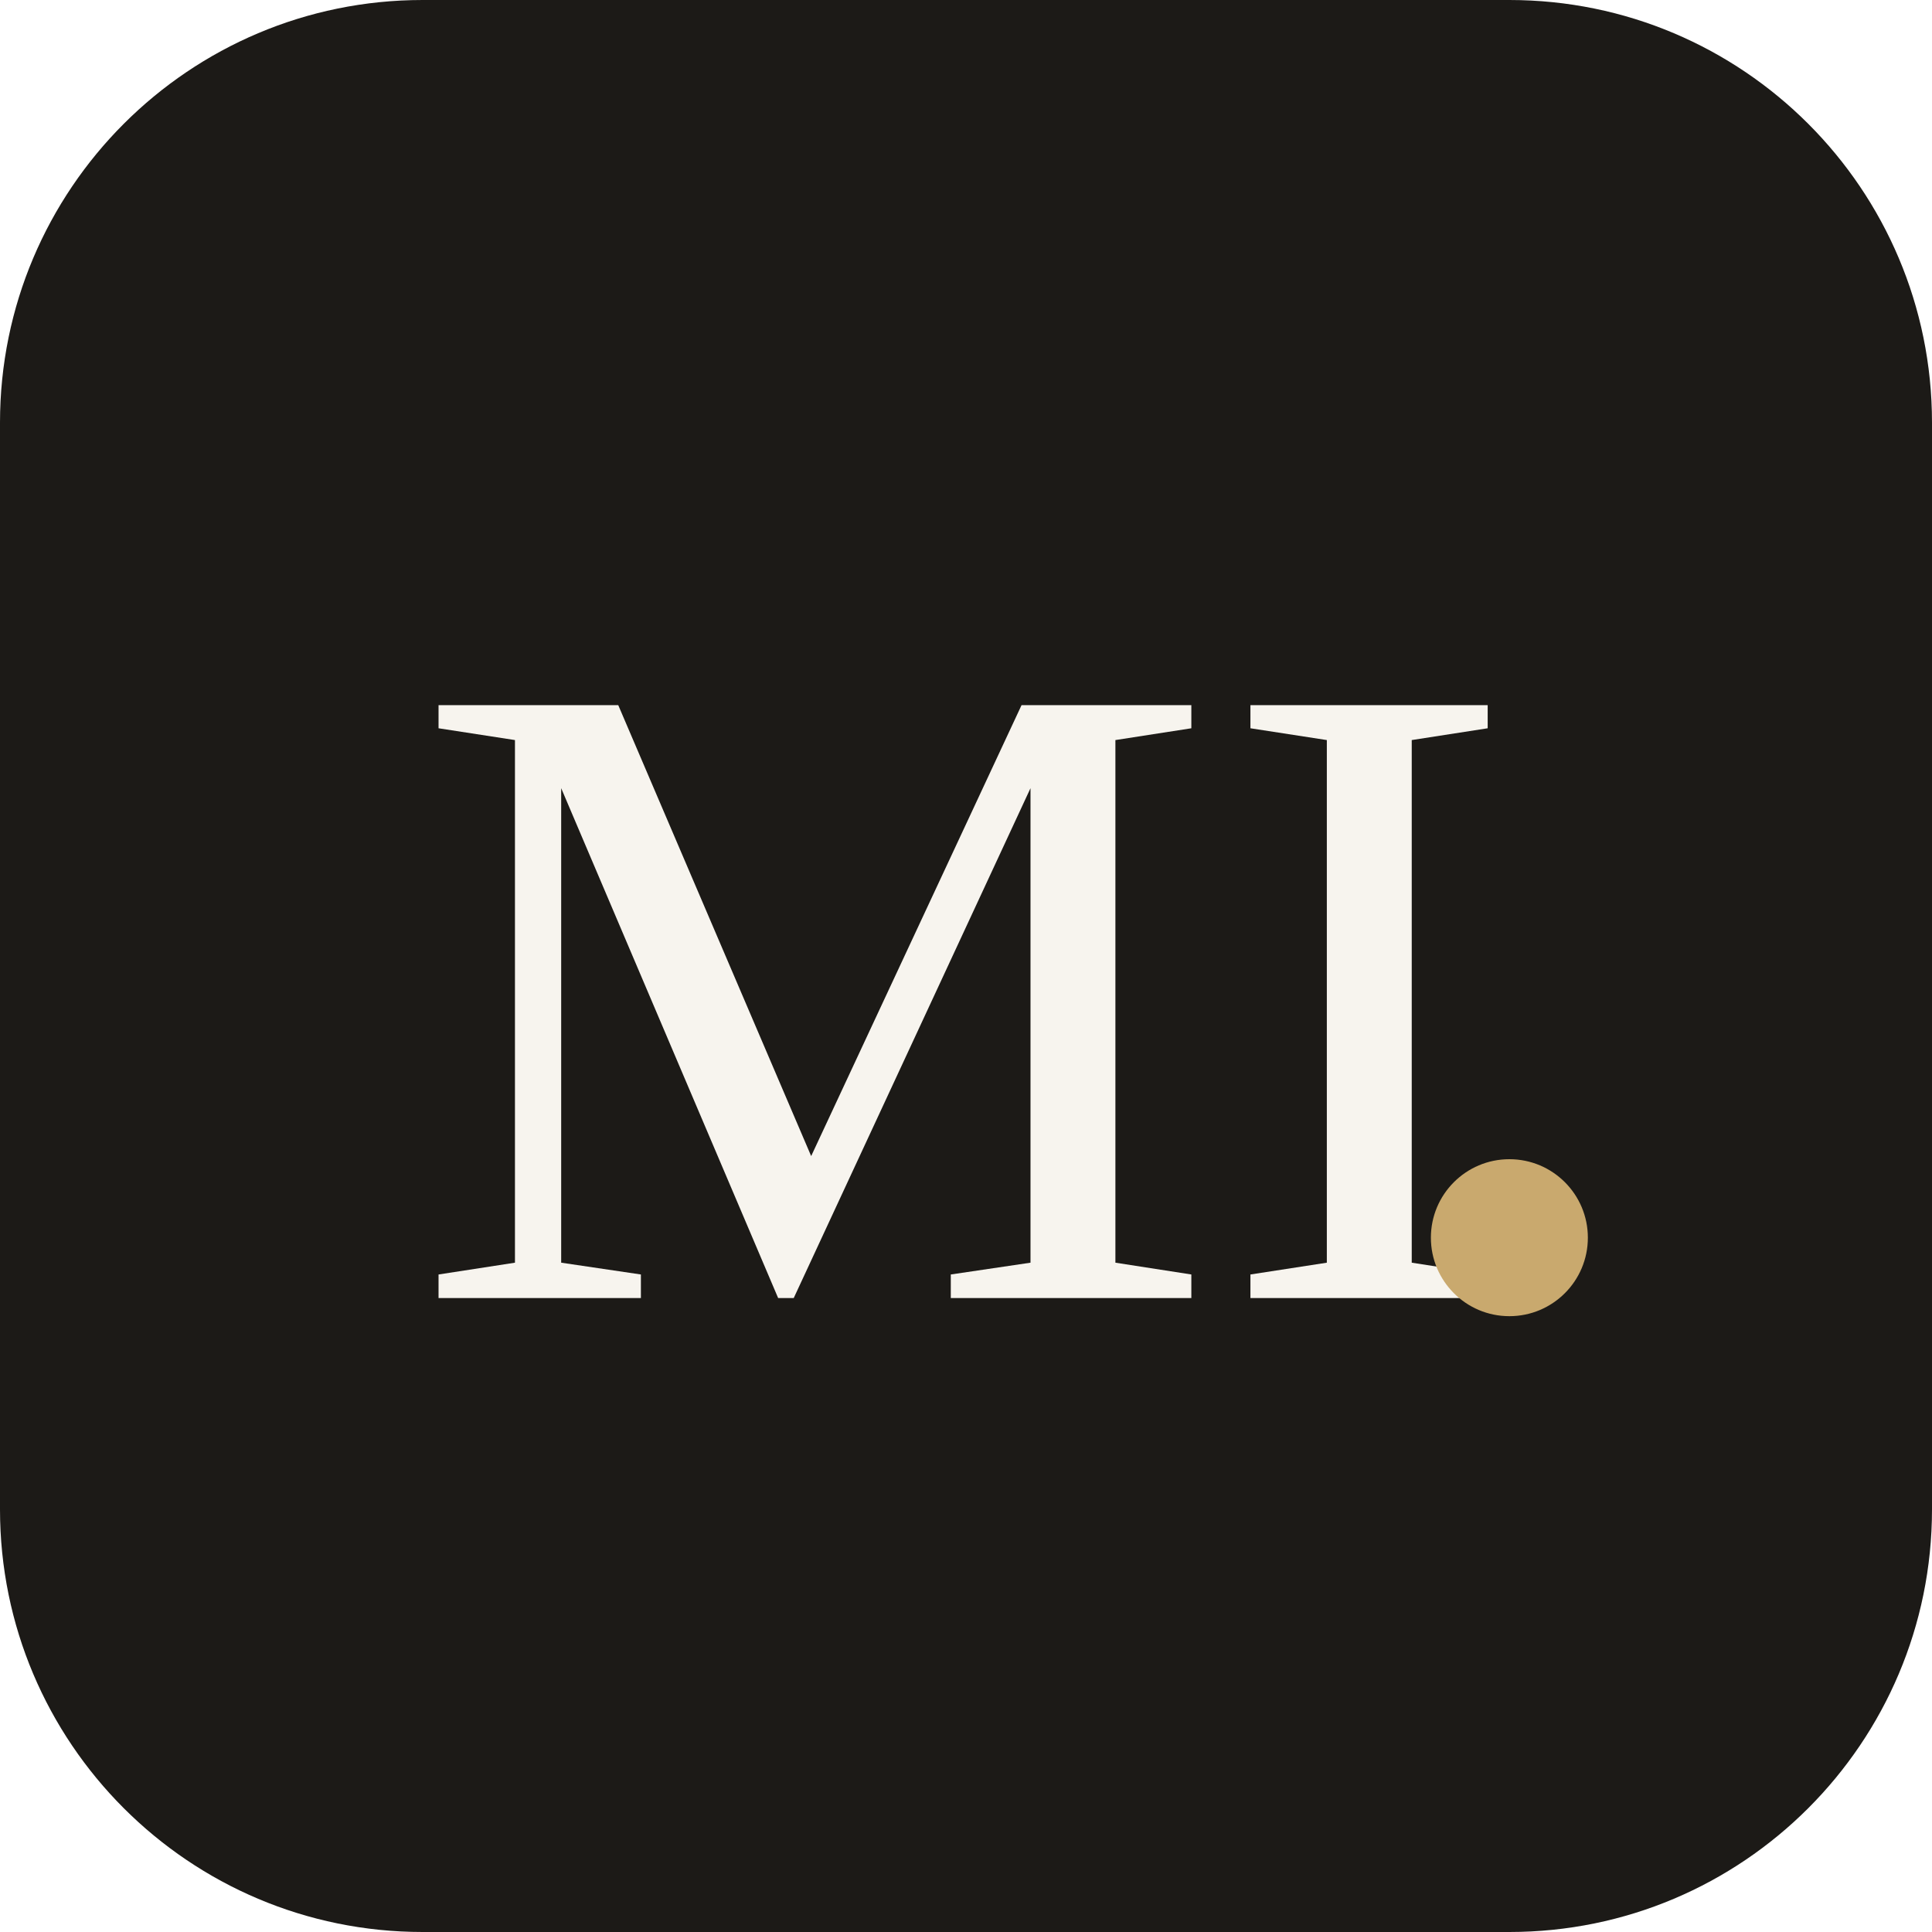
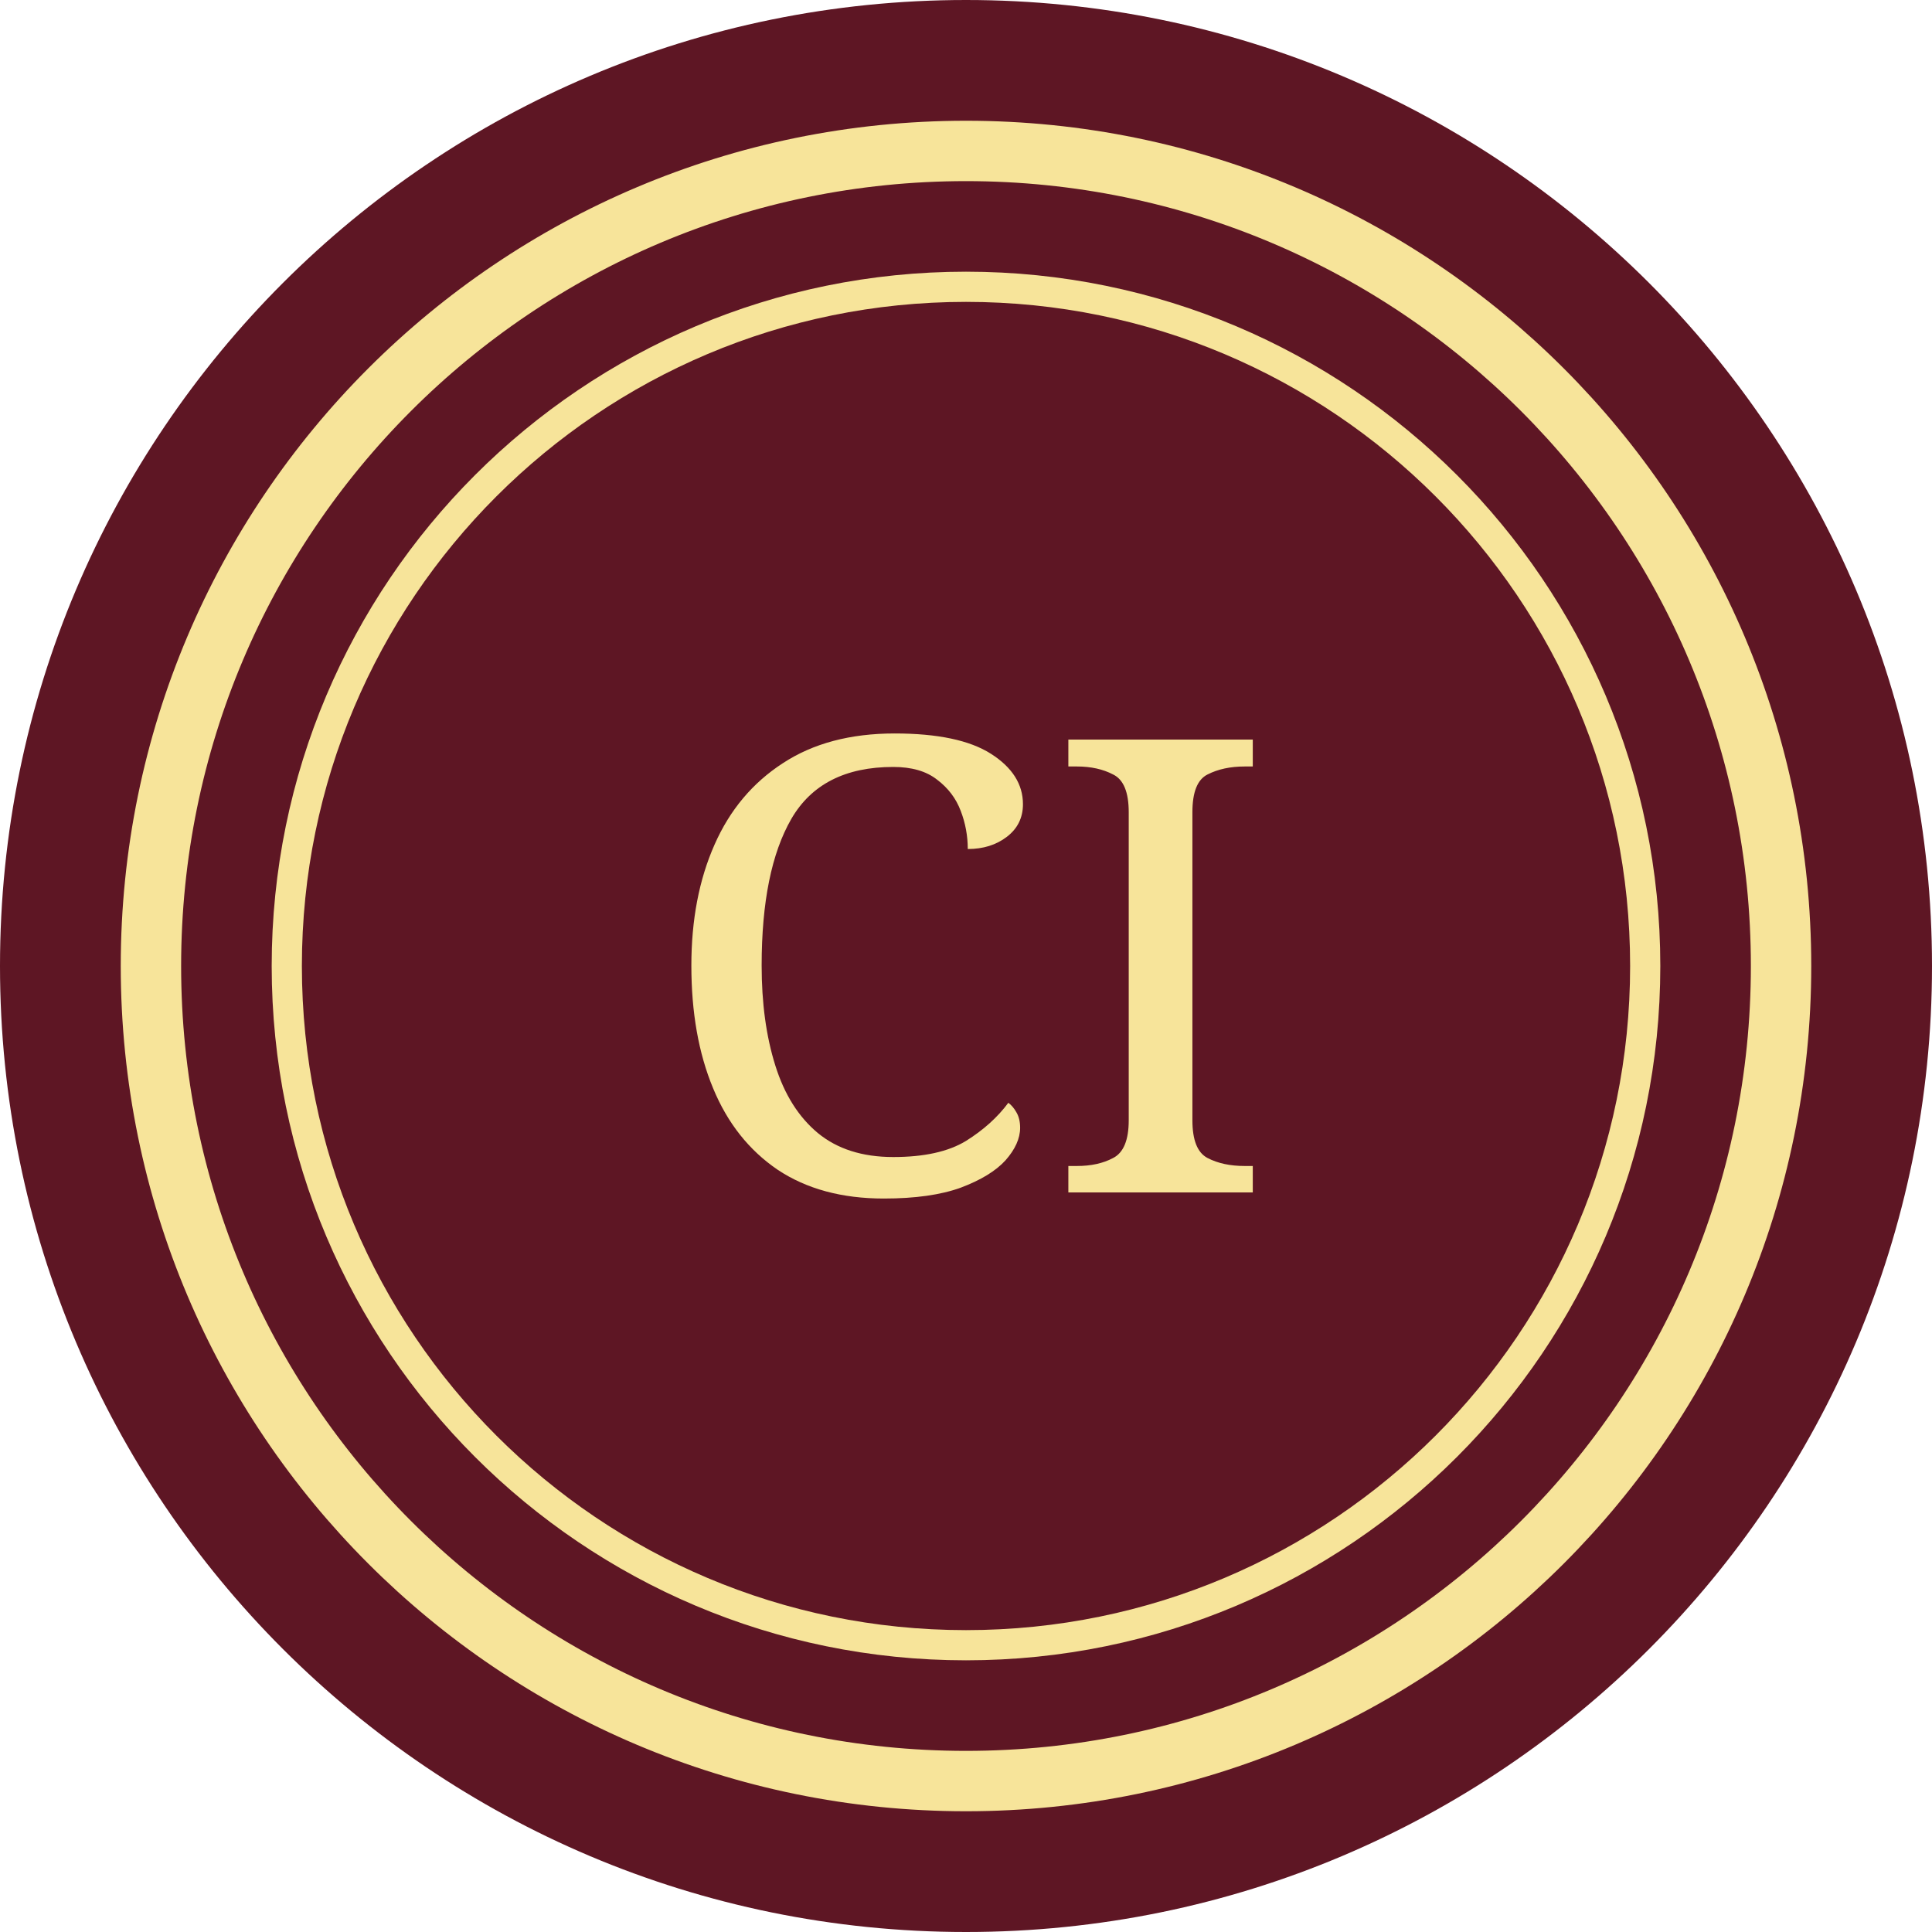
<svg xmlns="http://www.w3.org/2000/svg" viewBox="0 0 64 64">
-   <rect width="64" height="64" rx="14" fill="#1c1a17" />
-   <text x="32" y="43" text-anchor="middle" font-family="Georgia, 'Times New Roman', serif" font-size="30" fill="#f7f4ee">MI</text>
-   <circle cx="50" cy="41" r="2.6" fill="#c9a96e" />
+   <circle cx="32" cy="32" r="32" fill="#5E1624" />
+   <circle cx="32" cy="32" r="27" fill="none" stroke="#F7E49A" stroke-width="2" />
+   <circle cx="32" cy="32" r="22.5" fill="none" stroke="#F7E49A" stroke-width="1" />
+   <text x="32" y="39.5" text-anchor="middle" font-family="'Bodoni Moda', Didot, 'Bodoni 72', Georgia, serif" font-weight="500" font-size="21" fill="#F7E49A">CI</text>
</svg>
